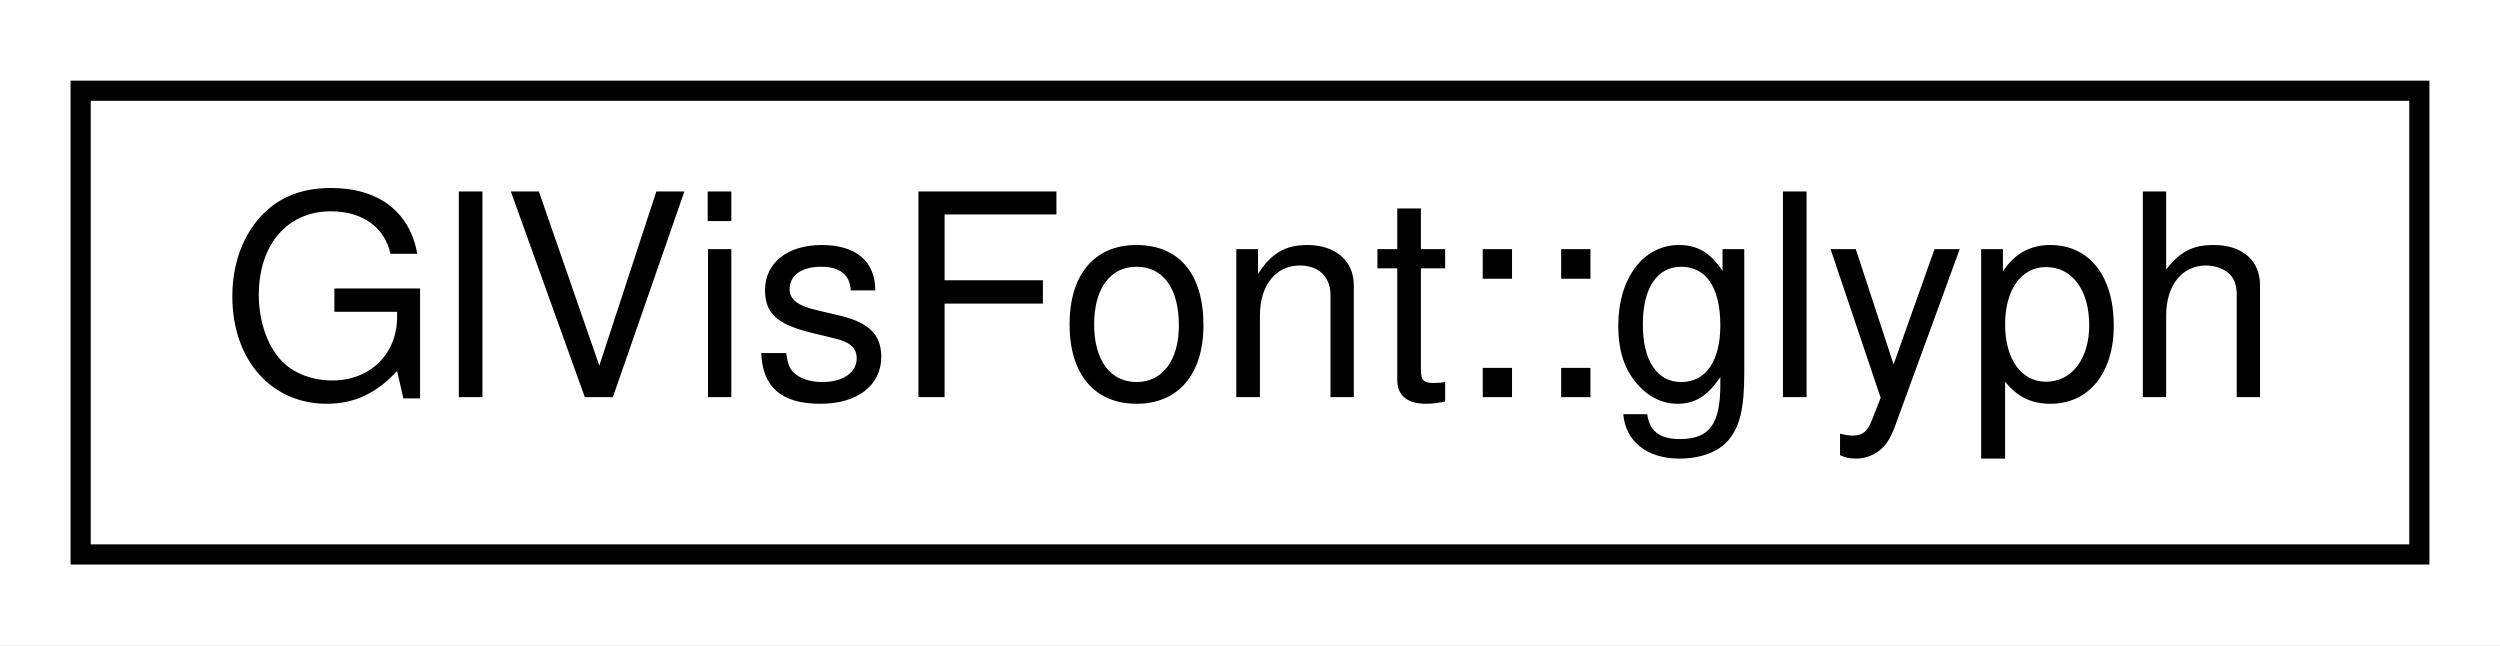
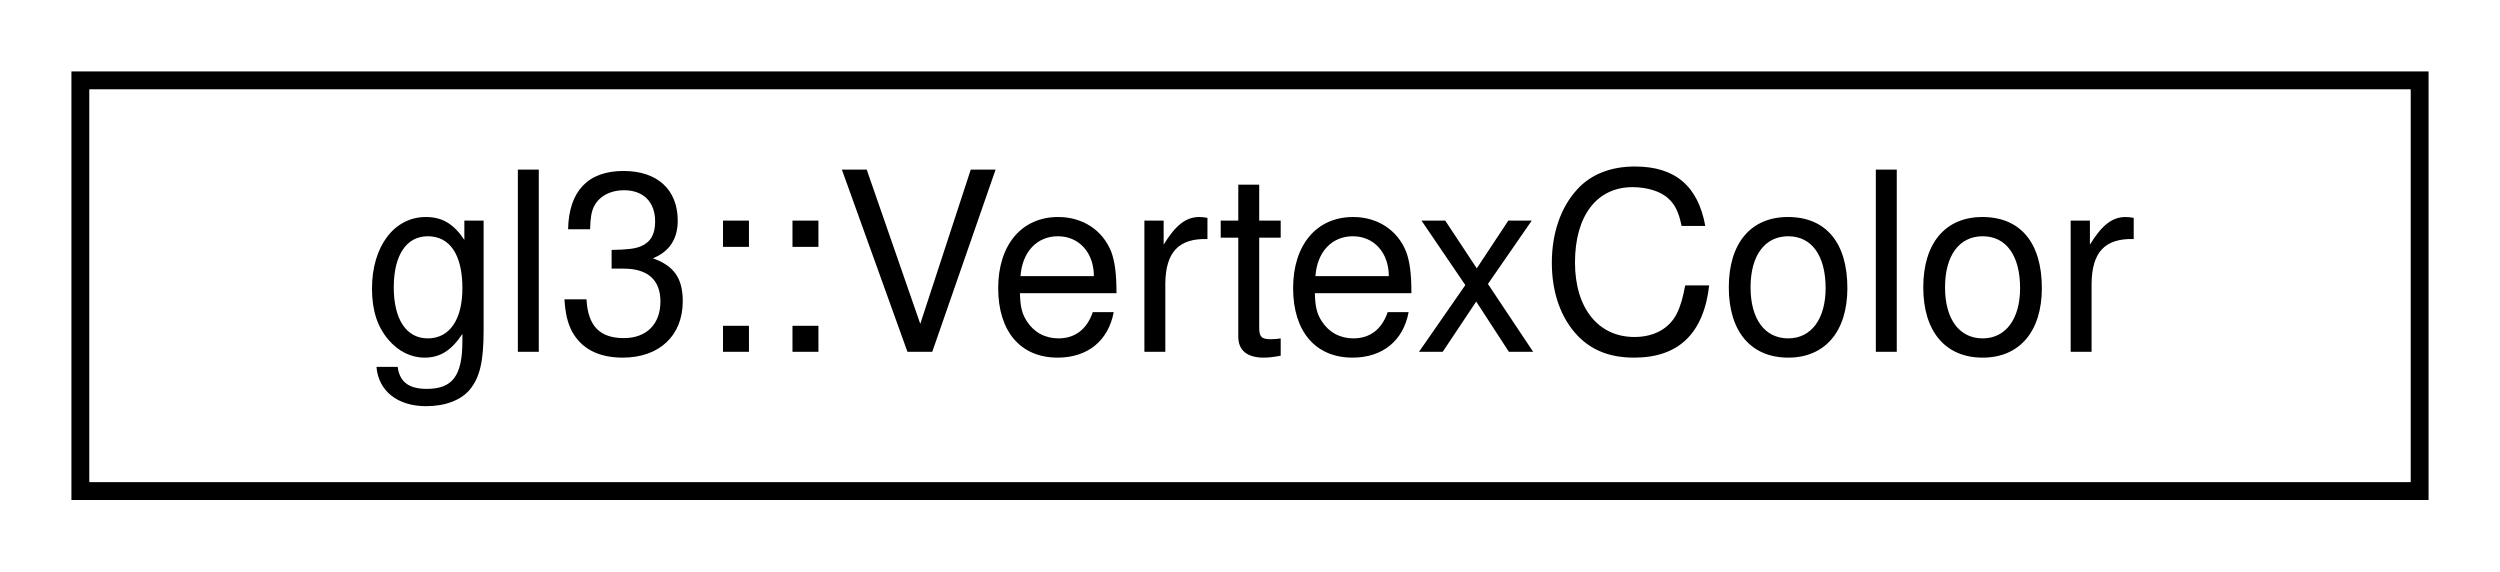
- <svg xmlns="http://www.w3.org/2000/svg" xmlns:xlink="http://www.w3.org/1999/xlink" width="124pt" height="32pt" viewBox="0.00 0.00 124.00 32.00">
+ <svg xmlns="http://www.w3.org/2000/svg" xmlns:xlink="http://www.w3.org/1999/xlink" width="140pt" height="32pt" viewBox="0.00 0.00 140.00 32.00">
  <g id="graph0" class="graph" transform="scale(1 1) rotate(0) translate(4 28)">
-     <polygon fill="white" stroke="transparent" points="-4,4 -4,-28 120,-28 120,4 -4,4" />
+     <polygon fill="white" stroke="white" points="-4,5 -4,-28 137,-28 137,5 -4,5" />
    <g id="node1" class="node">
      <g id="a_node1">
-         <a xlink:href="structGlVisFont_1_1glyph.html" target="_top" xlink:title=" ">
-           <polygon fill="white" stroke="black" points="0,-0.5 0,-23.5 116,-23.5 116,-0.5 0,-0.5" />
-           <text text-anchor="middle" x="58" y="-8.3" font-family="Helvetica,sans-Serif" font-size="14.00">GlVisFont::glyph</text>
+         <a xlink:href="structgl3_1_1VertexColor.html" target="_top" xlink:title="gl3::VertexColor">
+           <polygon fill="white" stroke="black" points="0.5,-0.5 0.5,-23.5 131.5,-23.5 131.5,-0.5 0.5,-0.5" />
+           <text text-anchor="middle" x="66" y="-8.3" font-family="Helvetica,sans-Serif" font-size="14.00">gl3::VertexColor</text>
        </a>
      </g>
    </g>
  </g>
</svg>
